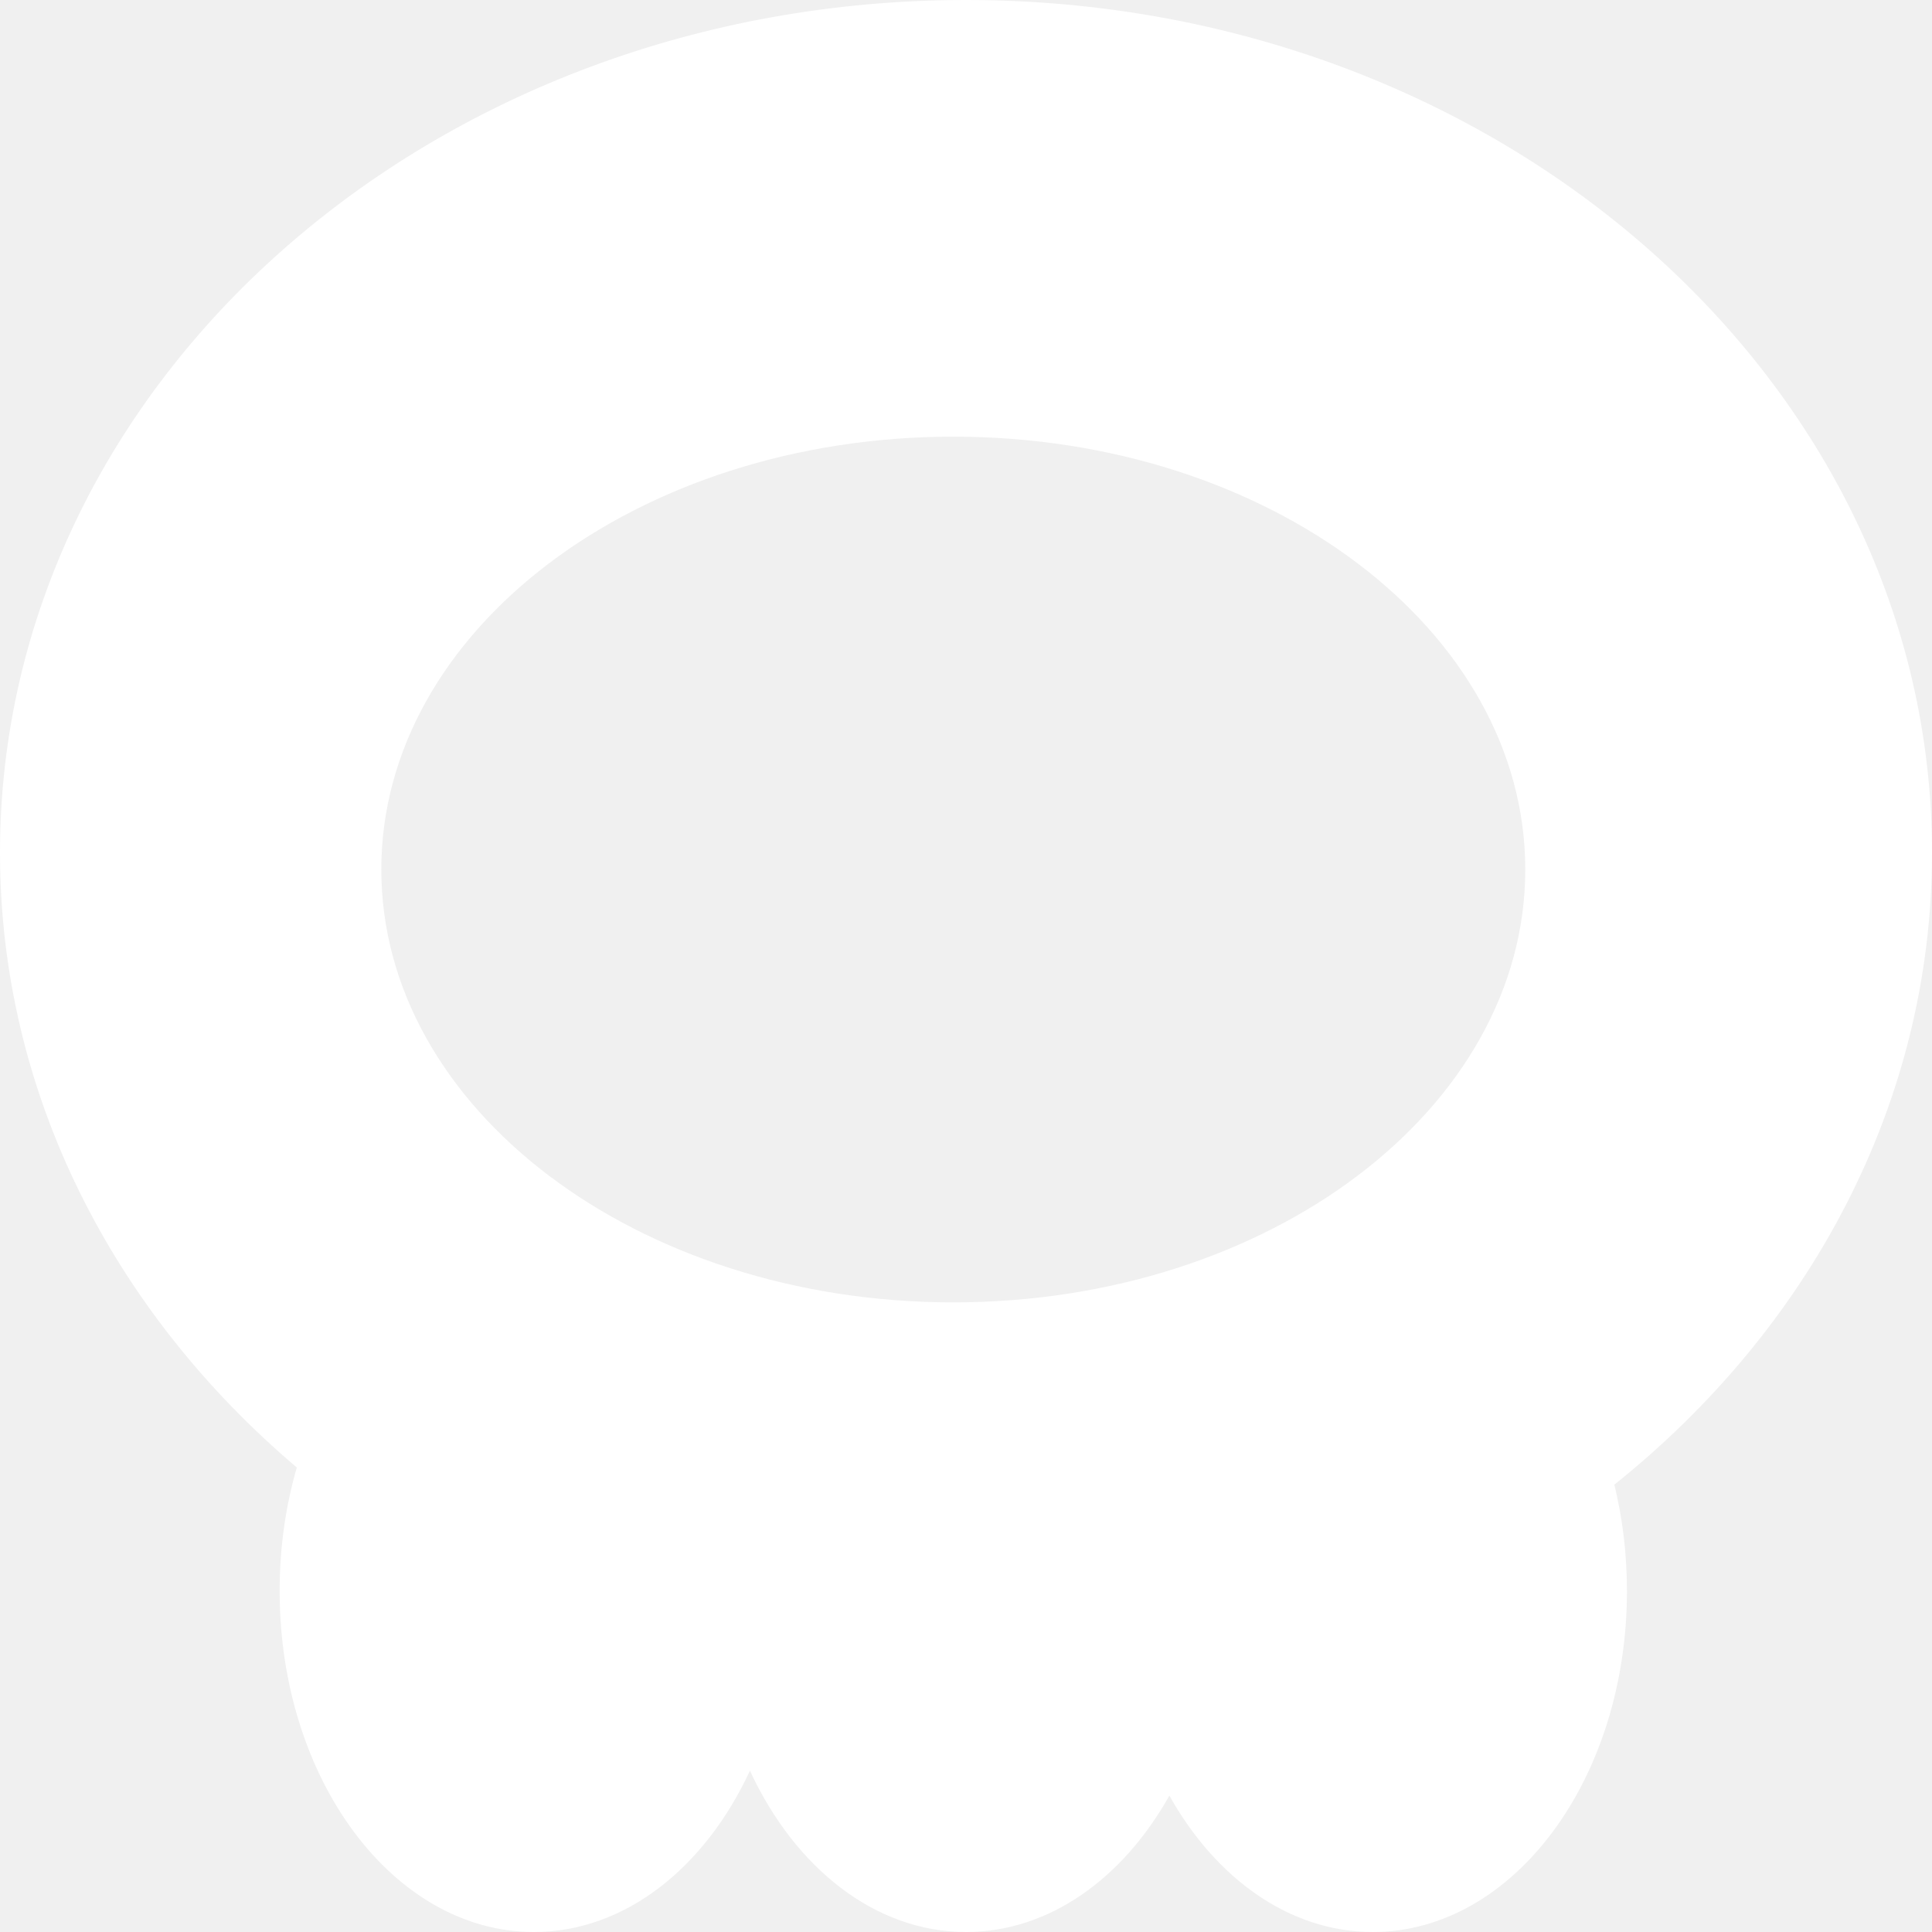
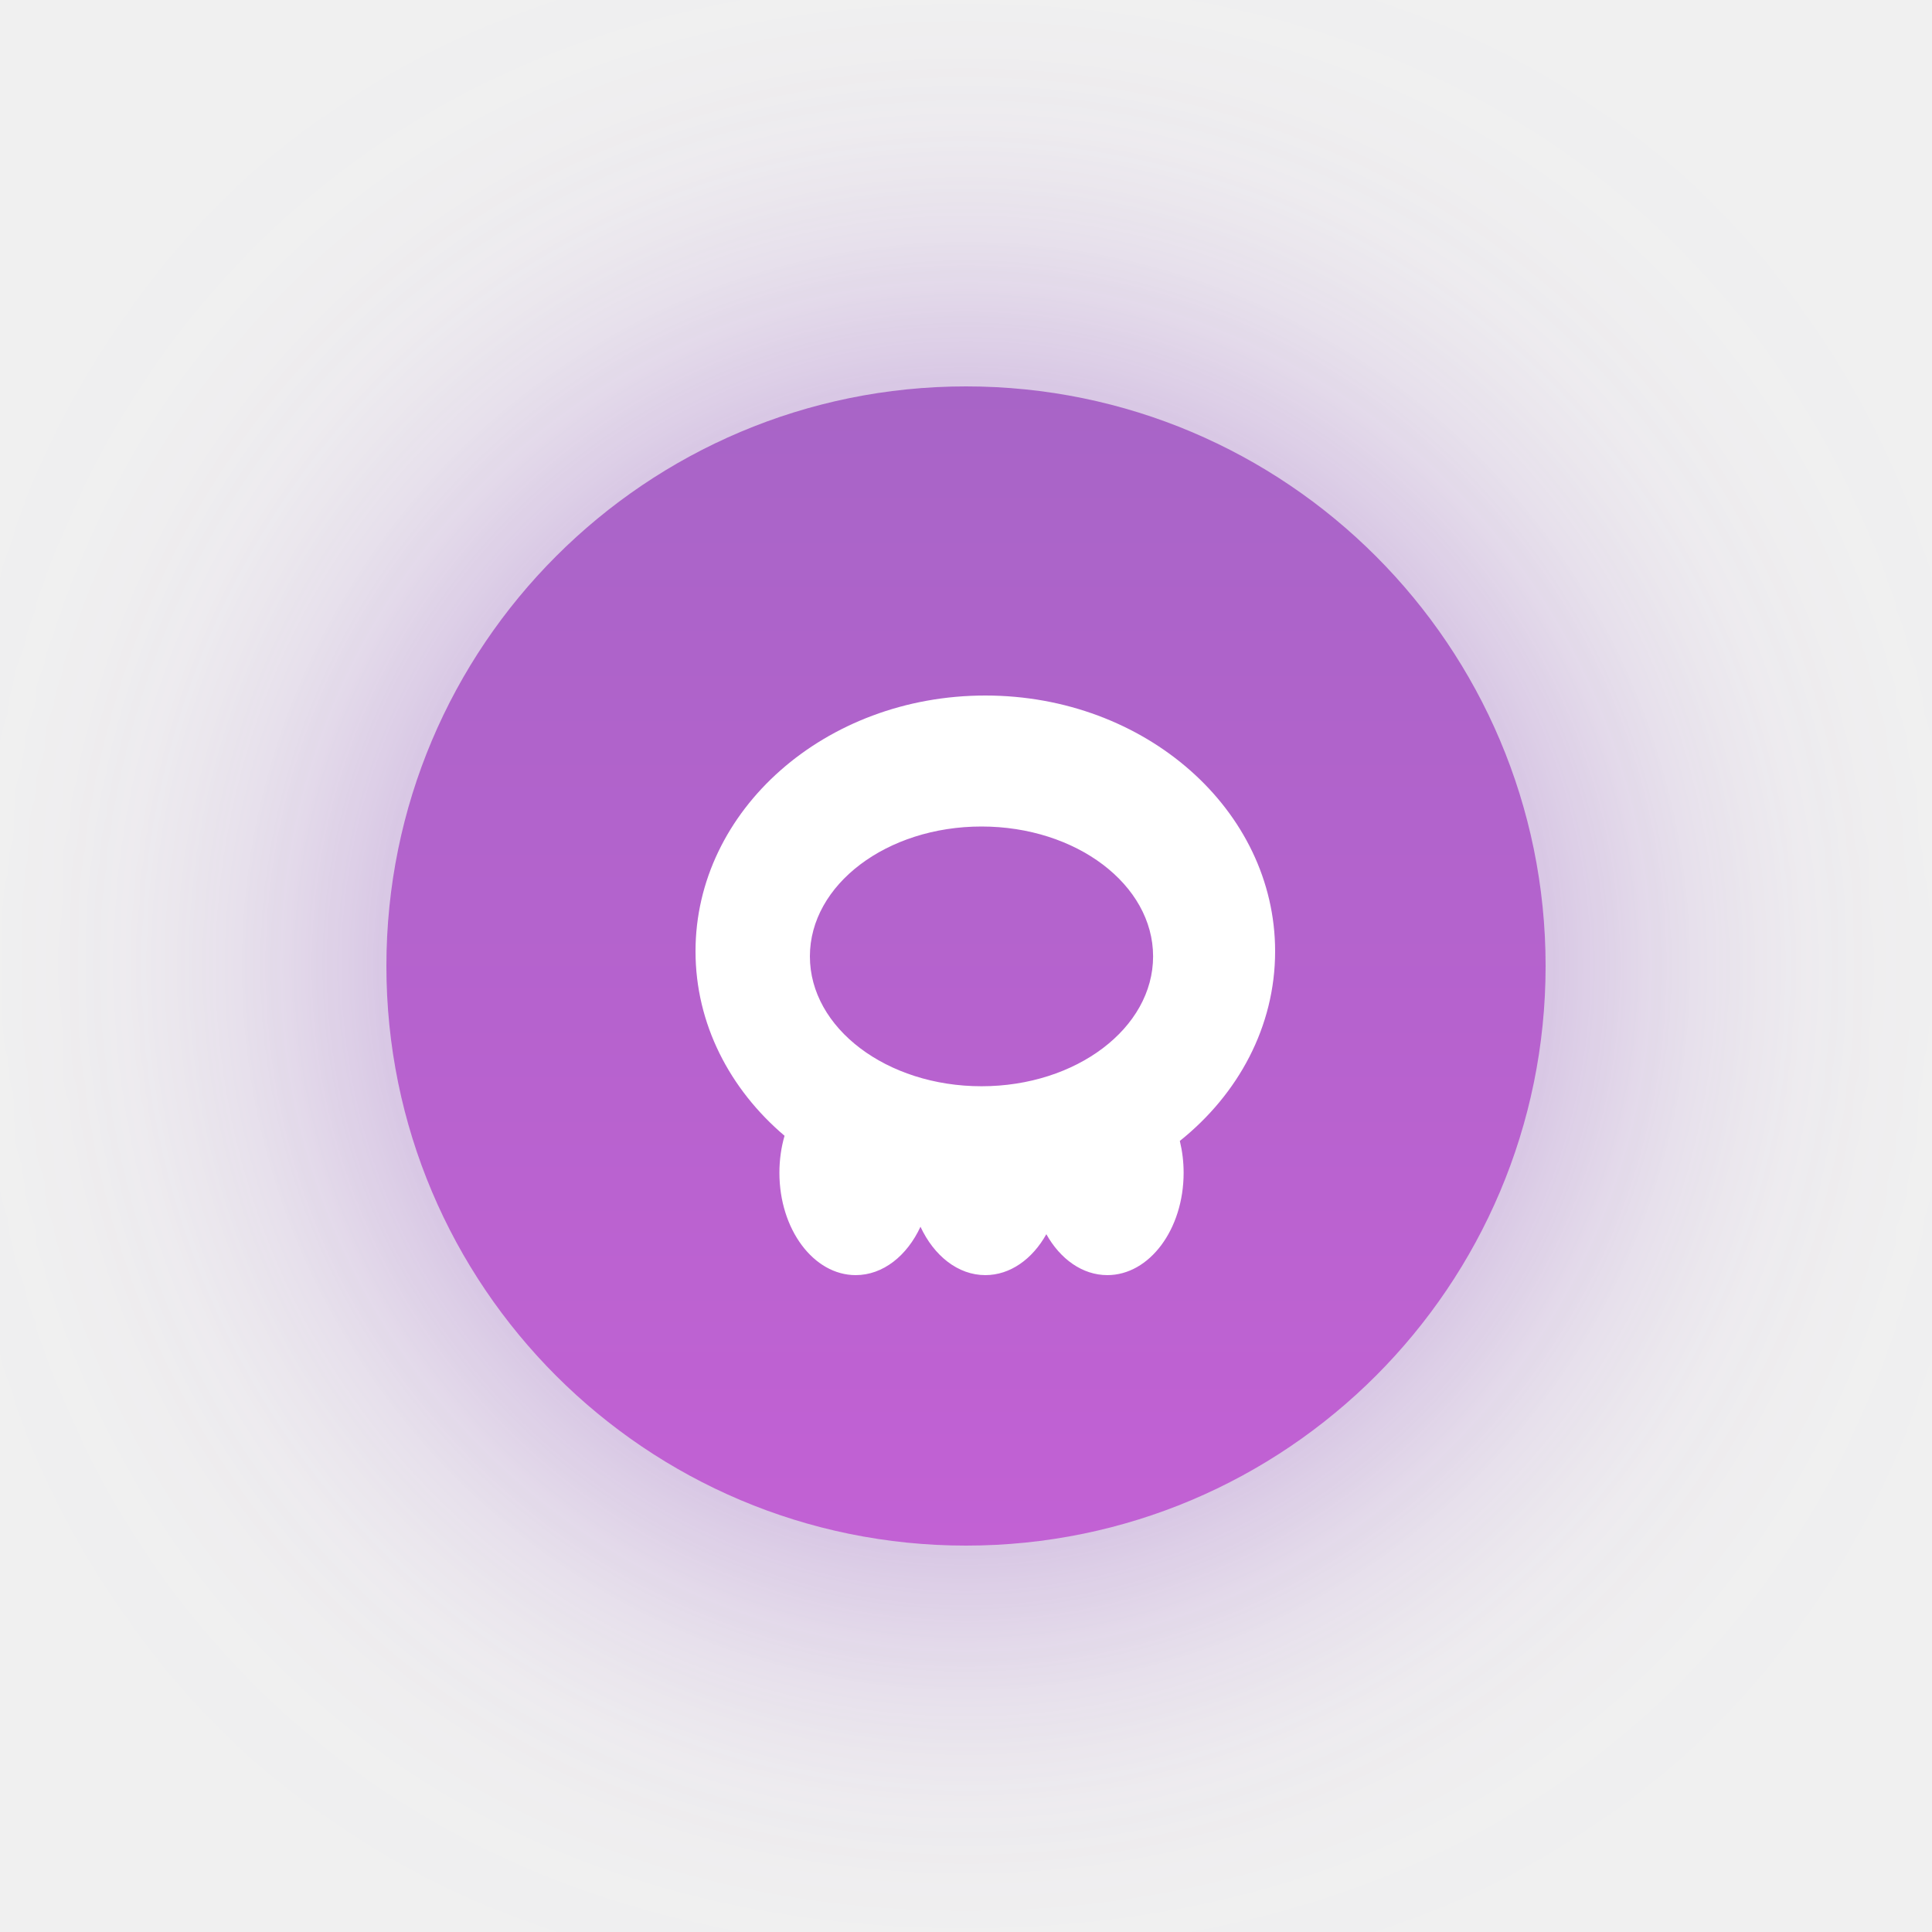
- <svg xmlns="http://www.w3.org/2000/svg" width="512" height="512" viewBox="0 0 512 512" fill="none">
-   <path fill-rule="evenodd" clip-rule="evenodd" d="M427.821 393.449C479.524 352.108 512 292.376 512 225.95C512 101.161 397.385 0 256 0C114.615 0 0 101.161 0 225.95C0 289.978 30.174 347.786 78.655 388.901C75.717 399.046 74.105 410.081 74.105 421.62C74.105 471.535 104.267 512 141.474 512C165.65 512 186.852 494.915 198.737 469.254C210.622 494.915 231.824 512 256 512C278.038 512 297.604 497.804 309.895 475.857C322.186 497.804 341.752 512 363.789 512C400.996 512 431.158 471.535 431.158 421.62C431.158 411.784 429.986 402.314 427.821 393.449ZM404.211 230.431C404.211 293.785 336.346 345.144 252.632 345.144C168.917 345.144 101.053 293.785 101.053 230.431C101.053 167.077 168.917 115.718 252.632 115.718C336.346 115.718 404.211 167.077 404.211 230.431Z" fill="white" />
+ <svg xmlns="http://www.w3.org/2000/svg" width="50" height="50" viewBox="0 0 50 50" fill="none">
+   <g filter="url(#filter0_d)">
+     <rect x="10" y="10" width="30" height="30" rx="15" fill="url(#paint0_linear)" />
+   </g>
+   <path fill-rule="evenodd" clip-rule="evenodd" d="M22.145 33C22.853 33 23.474 32.499 23.822 31.748C24.171 32.499 24.792 33 25.5 33C26.146 33 26.719 32.584 27.079 31.941C27.439 32.584 28.012 33 28.658 33C29.748 33 30.632 31.814 30.632 30.352C30.632 30.064 30.597 29.787 30.534 29.527C32.048 28.316 33 26.566 33 24.62C33 20.964 29.642 18 25.5 18C21.358 18 18 20.964 18 24.62C18 26.495 18.884 28.189 20.304 29.394C20.218 29.691 20.171 30.014 20.171 30.352C20.171 31.814 21.055 33 22.145 33ZM25.401 28.112C27.854 28.112 29.842 26.607 29.842 24.751C29.842 22.895 27.854 21.39 25.401 21.39C22.949 21.39 20.96 22.895 20.96 24.751C20.96 26.607 22.949 28.112 25.401 28.112Z" fill="white" />
+   <defs>
+     <filter id="filter0_d" x="0" y="0" width="50" height="50" filterUnits="userSpaceOnUse" color-interpolation-filters="sRGB">
+       <feFlood flood-opacity="0" result="BackgroundImageFix" />
+       <feColorMatrix in="SourceAlpha" type="matrix" values="0 0 0 0 0 0 0 0 0 0 0 0 0 0 0 0 0 0 127 0" />
+       <feOffset />
+       <feGaussianBlur stdDeviation="5" />
+       <feColorMatrix type="matrix" values="0 0 0 0 0.639 0 0 0 0 0.42 0 0 0 0 0.796 0 0 0 0.7 0" />
+       <feBlend mode="normal" in2="BackgroundImageFix" result="effect1_dropShadow" />
+       <feBlend mode="normal" in="SourceGraphic" in2="effect1_dropShadow" result="shape" />
+     </filter>
+     <linearGradient id="paint0_linear" x1="10" y1="10" x2="10" y2="40" gradientUnits="userSpaceOnUse">
+       <stop stop-color="#A864C7" />
+       <stop offset="1" stop-color="#C261D4" />
+     </linearGradient>
+   </defs>
</svg>
